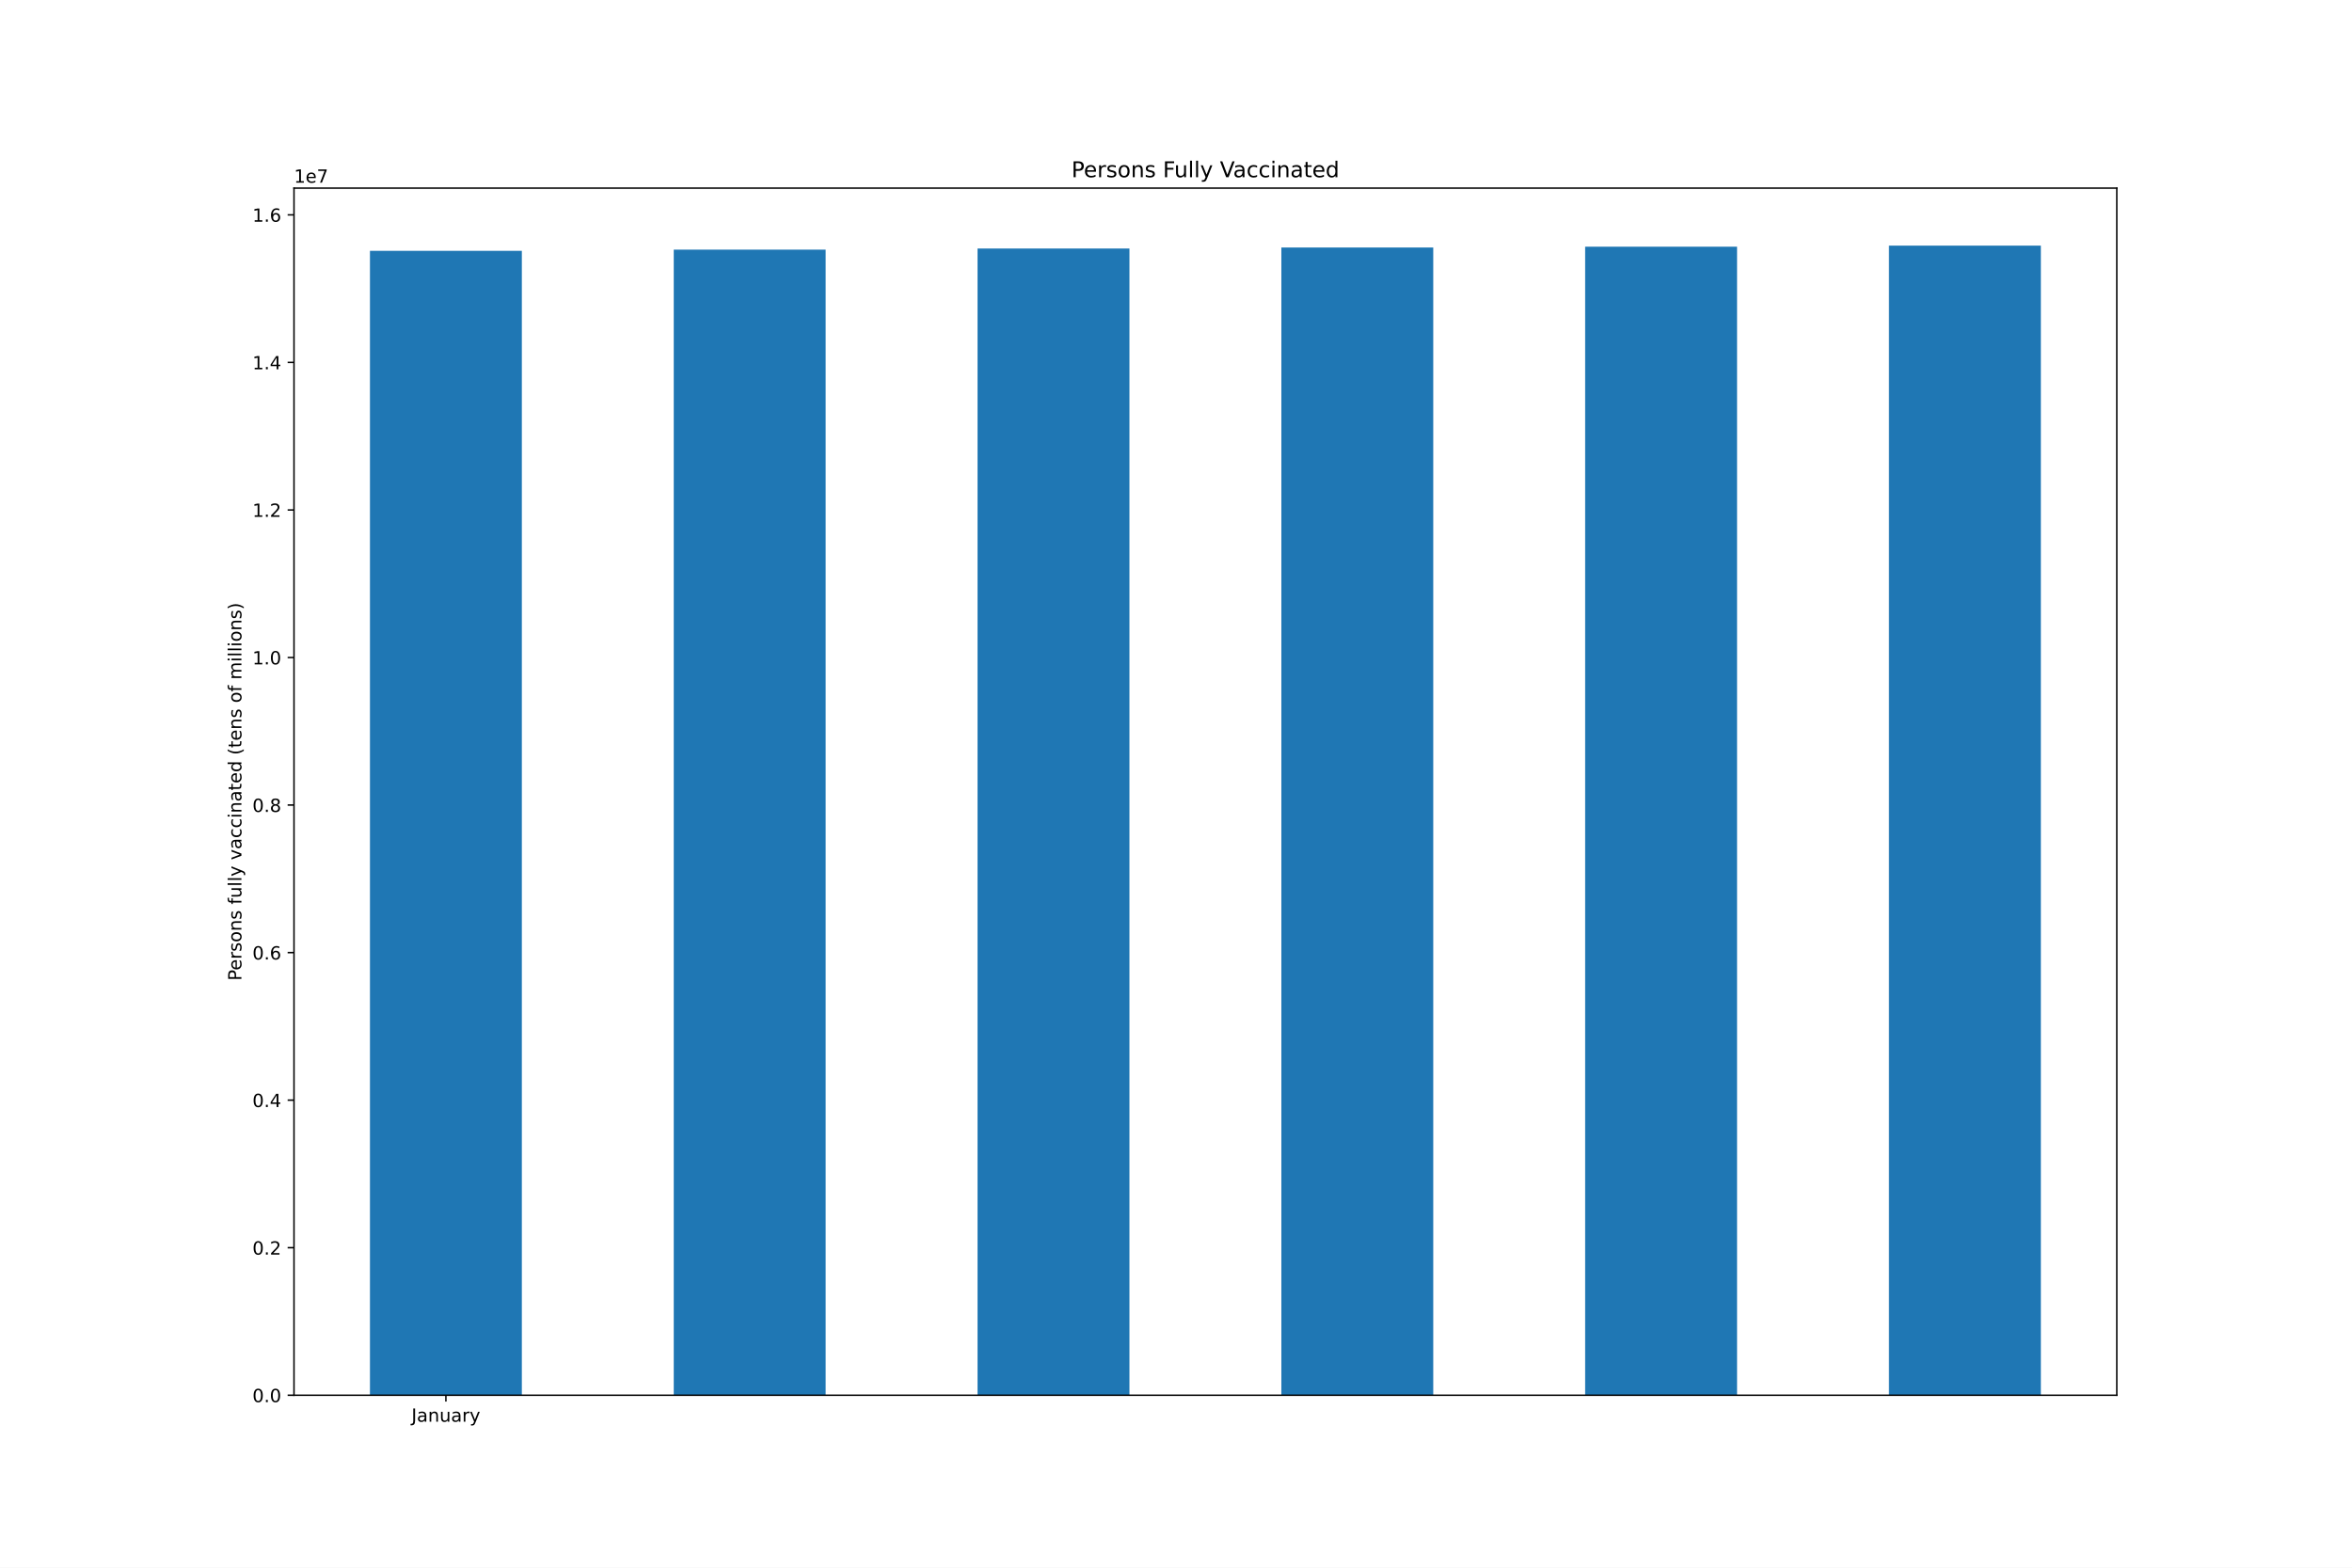
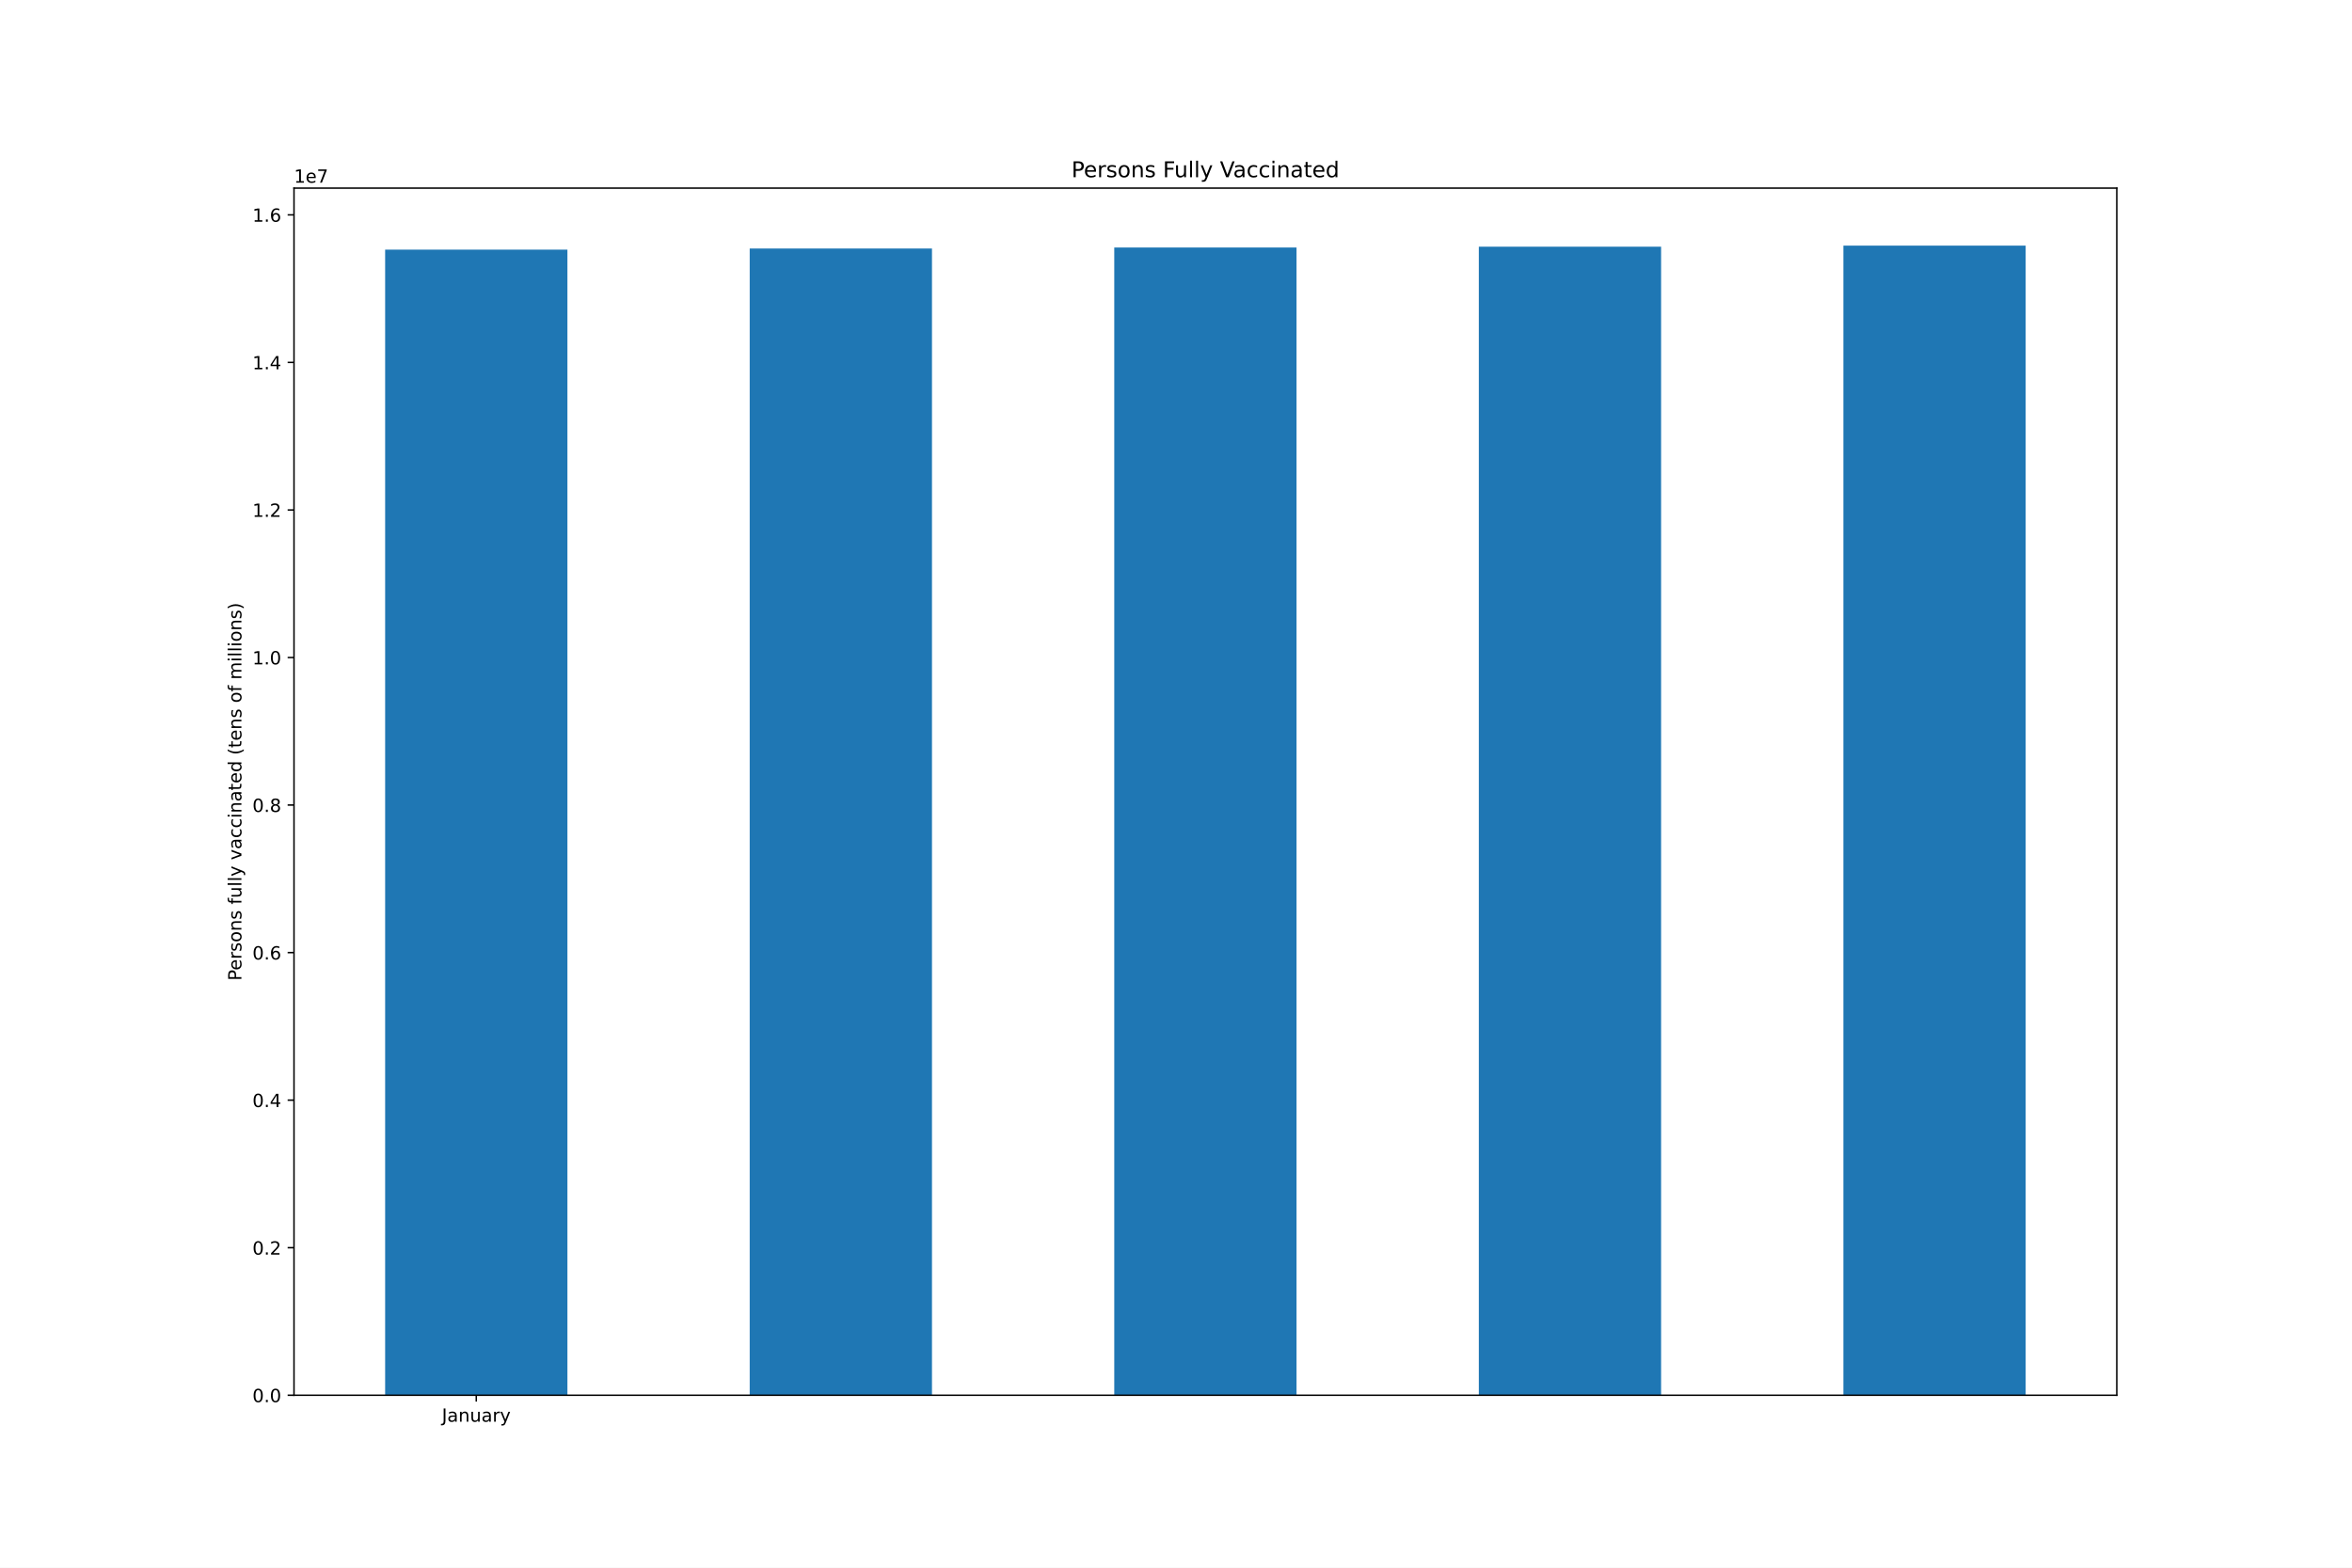
<svg xmlns="http://www.w3.org/2000/svg" xmlns:xlink="http://www.w3.org/1999/xlink" height="864pt" version="1.1" viewBox="0 0 1296 864" width="1296pt">
  <defs>
    <style type="text/css">*{stroke-linecap:butt;stroke-linejoin:round;}</style>
  </defs>
  <g id="figure_1">
    <g id="patch_1">
      <path d="M 0 864  L 1296 864  L 1296 0  L 0 0  z " style="fill:#ffffff;" />
    </g>
    <g id="axes_1">
      <g id="patch_2">
        <path d="M 162 768.96  L 1166.4 768.96  L 1166.4 103.68  L 162 103.68  z " style="fill:#ffffff;" />
      </g>
      <g id="patch_3">
-         <path clip-path="url(#p1b85ee16a3)" d="M 203.85 768.96  L 287.55 768.96  L 287.55 138.227  L 203.85 138.227  z " style="fill:#1f77b4;" />
+         <path clip-path="url(#pa382c85e91)" d="M 212.22 768.96  L 312.66 768.96  L 312.66 137.569  L 212.22 137.569  z " style="fill:#1f77b4;" />
      </g>
      <g id="patch_4">
-         <path clip-path="url(#p1b85ee16a3)" d="M 371.25 768.96  L 454.95 768.96  L 454.95 137.569  L 371.25 137.569  z " style="fill:#1f77b4;" />
+         <path clip-path="url(#pa382c85e91)" d="M 413.1 768.96  L 513.54 768.96  L 513.54 136.955  L 413.1 136.955  z " style="fill:#1f77b4;" />
      </g>
      <g id="patch_5">
-         <path clip-path="url(#p1b85ee16a3)" d="M 538.65 768.96  L 622.35 768.96  L 622.35 136.955  L 538.65 136.955  z " style="fill:#1f77b4;" />
+         <path clip-path="url(#pa382c85e91)" d="M 613.98 768.96  L 714.42 768.96  L 714.42 136.412  L 613.98 136.412  z " style="fill:#1f77b4;" />
      </g>
      <g id="patch_6">
-         <path clip-path="url(#p1b85ee16a3)" d="M 706.05 768.96  L 789.75 768.96  L 789.75 136.412  L 706.05 136.412  z " style="fill:#1f77b4;" />
+         <path clip-path="url(#pa382c85e91)" d="M 814.86 768.96  L 915.3 768.96  L 915.3 135.974  L 814.86 135.974  z " style="fill:#1f77b4;" />
      </g>
      <g id="patch_7">
-         <path clip-path="url(#p1b85ee16a3)" d="M 873.45 768.96  L 957.15 768.96  L 957.15 135.974  L 873.45 135.974  z " style="fill:#1f77b4;" />
-       </g>
-       <g id="patch_8">
-         <path clip-path="url(#p1b85ee16a3)" d="M 1040.85 768.96  L 1124.55 768.96  L 1124.55 135.36  L 1040.85 135.36  z " style="fill:#1f77b4;" />
+         <path clip-path="url(#pa382c85e91)" d="M 1015.74 768.96  L 1116.18 768.96  L 1116.18 135.36  L 1015.74 135.36  z " style="fill:#1f77b4;" />
      </g>
      <g id="matplotlib.axis_1">
        <g id="xtick_1">
          <g id="line2d_1">
            <defs>
-               <path d="M 0 0  L 0 3.5  " id="md880054caf" style="stroke:#000000;stroke-width:0.8;" />
+               <path d="M 0 0  L 0 3.5  " id="mdc73f3dd9c" style="stroke:#000000;stroke-width:0.8;" />
            </defs>
            <g>
-               <use style="stroke:#000000;stroke-width:0.8;" x="245.7" xlink:href="#md880054caf" y="768.96" />
+               <use style="stroke:#000000;stroke-width:0.8;" x="262.44" xlink:href="#mdc73f3dd9c" y="768.96" />
            </g>
          </g>
          <g id="text_1">
-             <g transform="translate(226.7445 783.5584)scale(0.1 -0.1)">
+             <g transform="translate(243.4845 783.5584)scale(0.1 -0.1)">
              <defs>
                <path d="M 628 4666  L 1259 4666  L 1259 325  Q 1259 -519 939 -900  Q 619 -1281 -91 -1281  L -331 -1281  L -331 -750  L -134 -750  Q 284 -750 456 -515  Q 628 -281 628 325  L 628 4666  z " id="DejaVuSans-4a" transform="scale(0.015625)" />
                <path d="M 2194 1759  Q 1497 1759 1228 1600  Q 959 1441 959 1056  Q 959 750 1161 570  Q 1363 391 1709 391  Q 2188 391 2477 730  Q 2766 1069 2766 1631  L 2766 1759  L 2194 1759  z M 3341 1997  L 3341 0  L 2766 0  L 2766 531  Q 2569 213 2275 61  Q 1981 -91 1556 -91  Q 1019 -91 701 211  Q 384 513 384 1019  Q 384 1609 779 1909  Q 1175 2209 1959 2209  L 2766 2209  L 2766 2266  Q 2766 2663 2505 2880  Q 2244 3097 1772 3097  Q 1472 3097 1187 3025  Q 903 2953 641 2809  L 641 3341  Q 956 3463 1253 3523  Q 1550 3584 1831 3584  Q 2591 3584 2966 3190  Q 3341 2797 3341 1997  z " id="DejaVuSans-61" transform="scale(0.015625)" />
                <path d="M 3513 2113  L 3513 0  L 2938 0  L 2938 2094  Q 2938 2591 2744 2837  Q 2550 3084 2163 3084  Q 1697 3084 1428 2787  Q 1159 2491 1159 1978  L 1159 0  L 581 0  L 581 3500  L 1159 3500  L 1159 2956  Q 1366 3272 1645 3428  Q 1925 3584 2291 3584  Q 2894 3584 3203 3211  Q 3513 2838 3513 2113  z " id="DejaVuSans-6e" transform="scale(0.015625)" />
                <path d="M 544 1381  L 544 3500  L 1119 3500  L 1119 1403  Q 1119 906 1312 657  Q 1506 409 1894 409  Q 2359 409 2629 706  Q 2900 1003 2900 1516  L 2900 3500  L 3475 3500  L 3475 0  L 2900 0  L 2900 538  Q 2691 219 2414 64  Q 2138 -91 1772 -91  Q 1169 -91 856 284  Q 544 659 544 1381  z M 1991 3584  L 1991 3584  z " id="DejaVuSans-75" transform="scale(0.015625)" />
                <path d="M 2631 2963  Q 2534 3019 2420 3045  Q 2306 3072 2169 3072  Q 1681 3072 1420 2755  Q 1159 2438 1159 1844  L 1159 0  L 581 0  L 581 3500  L 1159 3500  L 1159 2956  Q 1341 3275 1631 3429  Q 1922 3584 2338 3584  Q 2397 3584 2469 3576  Q 2541 3569 2628 3553  L 2631 2963  z " id="DejaVuSans-72" transform="scale(0.015625)" />
                <path d="M 2059 -325  Q 1816 -950 1584 -1140  Q 1353 -1331 966 -1331  L 506 -1331  L 506 -850  L 844 -850  Q 1081 -850 1212 -737  Q 1344 -625 1503 -206  L 1606 56  L 191 3500  L 800 3500  L 1894 763  L 2988 3500  L 3597 3500  L 2059 -325  z " id="DejaVuSans-79" transform="scale(0.015625)" />
              </defs>
              <use xlink:href="#DejaVuSans-4a" />
              <use x="29.492" xlink:href="#DejaVuSans-61" />
              <use x="90.771" xlink:href="#DejaVuSans-6e" />
              <use x="154.15" xlink:href="#DejaVuSans-75" />
              <use x="217.529" xlink:href="#DejaVuSans-61" />
              <use x="278.809" xlink:href="#DejaVuSans-72" />
              <use x="319.922" xlink:href="#DejaVuSans-79" />
            </g>
          </g>
        </g>
      </g>
      <g id="matplotlib.axis_2">
        <g id="ytick_1">
          <g id="line2d_2">
            <defs>
-               <path d="M 0 0  L -3.5 0  " id="m422ee10431" style="stroke:#000000;stroke-width:0.8;" />
+               <path d="M 0 0  L -3.5 0  " id="m4700ca21dd" style="stroke:#000000;stroke-width:0.8;" />
            </defs>
            <g>
-               <use style="stroke:#000000;stroke-width:0.8;" x="162" xlink:href="#m422ee10431" y="768.96" />
+               <use style="stroke:#000000;stroke-width:0.8;" x="162" xlink:href="#m4700ca21dd" y="768.96" />
            </g>
          </g>
          <g id="text_2">
            <g transform="translate(139.0969 772.7592)scale(0.1 -0.1)">
              <defs>
                <path d="M 2034 4250  Q 1547 4250 1301 3770  Q 1056 3291 1056 2328  Q 1056 1369 1301 889  Q 1547 409 2034 409  Q 2525 409 2770 889  Q 3016 1369 3016 2328  Q 3016 3291 2770 3770  Q 2525 4250 2034 4250  z M 2034 4750  Q 2819 4750 3233 4129  Q 3647 3509 3647 2328  Q 3647 1150 3233 529  Q 2819 -91 2034 -91  Q 1250 -91 836 529  Q 422 1150 422 2328  Q 422 3509 836 4129  Q 1250 4750 2034 4750  z " id="DejaVuSans-30" transform="scale(0.015625)" />
                <path d="M 684 794  L 1344 794  L 1344 0  L 684 0  L 684 794  z " id="DejaVuSans-2e" transform="scale(0.015625)" />
              </defs>
              <use xlink:href="#DejaVuSans-30" />
              <use x="63.623" xlink:href="#DejaVuSans-2e" />
              <use x="95.41" xlink:href="#DejaVuSans-30" />
            </g>
          </g>
        </g>
        <g id="ytick_2">
          <g id="line2d_3">
            <g>
-               <use style="stroke:#000000;stroke-width:0.8;" x="162" xlink:href="#m422ee10431" y="687.641" />
+               <use style="stroke:#000000;stroke-width:0.8;" x="162" xlink:href="#m4700ca21dd" y="687.641" />
            </g>
          </g>
          <g id="text_3">
            <g transform="translate(139.0969 691.4402)scale(0.1 -0.1)">
              <defs>
                <path d="M 1228 531  L 3431 531  L 3431 0  L 469 0  L 469 531  Q 828 903 1448 1529  Q 2069 2156 2228 2338  Q 2531 2678 2651 2914  Q 2772 3150 2772 3378  Q 2772 3750 2511 3984  Q 2250 4219 1831 4219  Q 1534 4219 1204 4116  Q 875 4013 500 3803  L 500 4441  Q 881 4594 1212 4672  Q 1544 4750 1819 4750  Q 2544 4750 2975 4387  Q 3406 4025 3406 3419  Q 3406 3131 3298 2873  Q 3191 2616 2906 2266  Q 2828 2175 2409 1742  Q 1991 1309 1228 531  z " id="DejaVuSans-32" transform="scale(0.015625)" />
              </defs>
              <use xlink:href="#DejaVuSans-30" />
              <use x="63.623" xlink:href="#DejaVuSans-2e" />
              <use x="95.41" xlink:href="#DejaVuSans-32" />
            </g>
          </g>
        </g>
        <g id="ytick_3">
          <g id="line2d_4">
            <g>
-               <use style="stroke:#000000;stroke-width:0.8;" x="162" xlink:href="#m422ee10431" y="606.322" />
+               <use style="stroke:#000000;stroke-width:0.8;" x="162" xlink:href="#m4700ca21dd" y="606.322" />
            </g>
          </g>
          <g id="text_4">
            <g transform="translate(139.0969 610.1212)scale(0.1 -0.1)">
              <defs>
                <path d="M 2419 4116  L 825 1625  L 2419 1625  L 2419 4116  z M 2253 4666  L 3047 4666  L 3047 1625  L 3713 1625  L 3713 1100  L 3047 1100  L 3047 0  L 2419 0  L 2419 1100  L 313 1100  L 313 1709  L 2253 4666  z " id="DejaVuSans-34" transform="scale(0.015625)" />
              </defs>
              <use xlink:href="#DejaVuSans-30" />
              <use x="63.623" xlink:href="#DejaVuSans-2e" />
              <use x="95.41" xlink:href="#DejaVuSans-34" />
            </g>
          </g>
        </g>
        <g id="ytick_4">
          <g id="line2d_5">
            <g>
-               <use style="stroke:#000000;stroke-width:0.8;" x="162" xlink:href="#m422ee10431" y="525.003" />
+               <use style="stroke:#000000;stroke-width:0.8;" x="162" xlink:href="#m4700ca21dd" y="525.003" />
            </g>
          </g>
          <g id="text_5">
            <g transform="translate(139.0969 528.8021)scale(0.1 -0.1)">
              <defs>
                <path d="M 2113 2584  Q 1688 2584 1439 2293  Q 1191 2003 1191 1497  Q 1191 994 1439 701  Q 1688 409 2113 409  Q 2538 409 2786 701  Q 3034 994 3034 1497  Q 3034 2003 2786 2293  Q 2538 2584 2113 2584  z M 3366 4563  L 3366 3988  Q 3128 4100 2886 4159  Q 2644 4219 2406 4219  Q 1781 4219 1451 3797  Q 1122 3375 1075 2522  Q 1259 2794 1537 2939  Q 1816 3084 2150 3084  Q 2853 3084 3261 2657  Q 3669 2231 3669 1497  Q 3669 778 3244 343  Q 2819 -91 2113 -91  Q 1303 -91 875 529  Q 447 1150 447 2328  Q 447 3434 972 4092  Q 1497 4750 2381 4750  Q 2619 4750 2861 4703  Q 3103 4656 3366 4563  z " id="DejaVuSans-36" transform="scale(0.015625)" />
              </defs>
              <use xlink:href="#DejaVuSans-30" />
              <use x="63.623" xlink:href="#DejaVuSans-2e" />
              <use x="95.41" xlink:href="#DejaVuSans-36" />
            </g>
          </g>
        </g>
        <g id="ytick_5">
          <g id="line2d_6">
            <g>
-               <use style="stroke:#000000;stroke-width:0.8;" x="162" xlink:href="#m422ee10431" y="443.684" />
+               <use style="stroke:#000000;stroke-width:0.8;" x="162" xlink:href="#m4700ca21dd" y="443.684" />
            </g>
          </g>
          <g id="text_6">
            <g transform="translate(139.0969 447.4831)scale(0.1 -0.1)">
              <defs>
                <path d="M 2034 2216  Q 1584 2216 1326 1975  Q 1069 1734 1069 1313  Q 1069 891 1326 650  Q 1584 409 2034 409  Q 2484 409 2743 651  Q 3003 894 3003 1313  Q 3003 1734 2745 1975  Q 2488 2216 2034 2216  z M 1403 2484  Q 997 2584 770 2862  Q 544 3141 544 3541  Q 544 4100 942 4425  Q 1341 4750 2034 4750  Q 2731 4750 3128 4425  Q 3525 4100 3525 3541  Q 3525 3141 3298 2862  Q 3072 2584 2669 2484  Q 3125 2378 3379 2068  Q 3634 1759 3634 1313  Q 3634 634 3220 271  Q 2806 -91 2034 -91  Q 1263 -91 848 271  Q 434 634 434 1313  Q 434 1759 690 2068  Q 947 2378 1403 2484  z M 1172 3481  Q 1172 3119 1398 2916  Q 1625 2713 2034 2713  Q 2441 2713 2670 2916  Q 2900 3119 2900 3481  Q 2900 3844 2670 4047  Q 2441 4250 2034 4250  Q 1625 4250 1398 4047  Q 1172 3844 1172 3481  z " id="DejaVuSans-38" transform="scale(0.015625)" />
              </defs>
              <use xlink:href="#DejaVuSans-30" />
              <use x="63.623" xlink:href="#DejaVuSans-2e" />
              <use x="95.41" xlink:href="#DejaVuSans-38" />
            </g>
          </g>
        </g>
        <g id="ytick_6">
          <g id="line2d_7">
            <g>
-               <use style="stroke:#000000;stroke-width:0.8;" x="162" xlink:href="#m422ee10431" y="362.365" />
+               <use style="stroke:#000000;stroke-width:0.8;" x="162" xlink:href="#m4700ca21dd" y="362.365" />
            </g>
          </g>
          <g id="text_7">
            <g transform="translate(139.0969 366.1641)scale(0.1 -0.1)">
              <defs>
                <path d="M 794 531  L 1825 531  L 1825 4091  L 703 3866  L 703 4441  L 1819 4666  L 2450 4666  L 2450 531  L 3481 531  L 3481 0  L 794 0  L 794 531  z " id="DejaVuSans-31" transform="scale(0.015625)" />
              </defs>
              <use xlink:href="#DejaVuSans-31" />
              <use x="63.623" xlink:href="#DejaVuSans-2e" />
              <use x="95.41" xlink:href="#DejaVuSans-30" />
            </g>
          </g>
        </g>
        <g id="ytick_7">
          <g id="line2d_8">
            <g>
-               <use style="stroke:#000000;stroke-width:0.8;" x="162" xlink:href="#m422ee10431" y="281.046" />
+               <use style="stroke:#000000;stroke-width:0.8;" x="162" xlink:href="#m4700ca21dd" y="281.046" />
            </g>
          </g>
          <g id="text_8">
            <g transform="translate(139.0969 284.845)scale(0.1 -0.1)">
              <use xlink:href="#DejaVuSans-31" />
              <use x="63.623" xlink:href="#DejaVuSans-2e" />
              <use x="95.41" xlink:href="#DejaVuSans-32" />
            </g>
          </g>
        </g>
        <g id="ytick_8">
          <g id="line2d_9">
            <g>
-               <use style="stroke:#000000;stroke-width:0.8;" x="162" xlink:href="#m422ee10431" y="199.727" />
+               <use style="stroke:#000000;stroke-width:0.8;" x="162" xlink:href="#m4700ca21dd" y="199.727" />
            </g>
          </g>
          <g id="text_9">
            <g transform="translate(139.0969 203.526)scale(0.1 -0.1)">
              <use xlink:href="#DejaVuSans-31" />
              <use x="63.623" xlink:href="#DejaVuSans-2e" />
              <use x="95.41" xlink:href="#DejaVuSans-34" />
            </g>
          </g>
        </g>
        <g id="ytick_9">
          <g id="line2d_10">
            <g>
-               <use style="stroke:#000000;stroke-width:0.8;" x="162" xlink:href="#m422ee10431" y="118.408" />
+               <use style="stroke:#000000;stroke-width:0.8;" x="162" xlink:href="#m4700ca21dd" y="118.408" />
            </g>
          </g>
          <g id="text_10">
            <g transform="translate(139.0969 122.207)scale(0.1 -0.1)">
              <use xlink:href="#DejaVuSans-31" />
              <use x="63.623" xlink:href="#DejaVuSans-2e" />
              <use x="95.41" xlink:href="#DejaVuSans-36" />
            </g>
          </g>
        </g>
        <g id="text_11">
          <g transform="translate(133.0172 540.4802)rotate(-90)scale(0.1 -0.1)">
            <defs>
              <path d="M 1259 4147  L 1259 2394  L 2053 2394  Q 2494 2394 2734 2622  Q 2975 2850 2975 3272  Q 2975 3691 2734 3919  Q 2494 4147 2053 4147  L 1259 4147  z M 628 4666  L 2053 4666  Q 2838 4666 3239 4311  Q 3641 3956 3641 3272  Q 3641 2581 3239 2228  Q 2838 1875 2053 1875  L 1259 1875  L 1259 0  L 628 0  L 628 4666  z " id="DejaVuSans-50" transform="scale(0.015625)" />
              <path d="M 3597 1894  L 3597 1613  L 953 1613  Q 991 1019 1311 708  Q 1631 397 2203 397  Q 2534 397 2845 478  Q 3156 559 3463 722  L 3463 178  Q 3153 47 2828 -22  Q 2503 -91 2169 -91  Q 1331 -91 842 396  Q 353 884 353 1716  Q 353 2575 817 3079  Q 1281 3584 2069 3584  Q 2775 3584 3186 3129  Q 3597 2675 3597 1894  z M 3022 2063  Q 3016 2534 2758 2815  Q 2500 3097 2075 3097  Q 1594 3097 1305 2825  Q 1016 2553 972 2059  L 3022 2063  z " id="DejaVuSans-65" transform="scale(0.015625)" />
              <path d="M 2834 3397  L 2834 2853  Q 2591 2978 2328 3040  Q 2066 3103 1784 3103  Q 1356 3103 1142 2972  Q 928 2841 928 2578  Q 928 2378 1081 2264  Q 1234 2150 1697 2047  L 1894 2003  Q 2506 1872 2764 1633  Q 3022 1394 3022 966  Q 3022 478 2636 193  Q 2250 -91 1575 -91  Q 1294 -91 989 -36  Q 684 19 347 128  L 347 722  Q 666 556 975 473  Q 1284 391 1588 391  Q 1994 391 2212 530  Q 2431 669 2431 922  Q 2431 1156 2273 1281  Q 2116 1406 1581 1522  L 1381 1569  Q 847 1681 609 1914  Q 372 2147 372 2553  Q 372 3047 722 3315  Q 1072 3584 1716 3584  Q 2034 3584 2315 3537  Q 2597 3491 2834 3397  z " id="DejaVuSans-73" transform="scale(0.015625)" />
              <path d="M 1959 3097  Q 1497 3097 1228 2736  Q 959 2375 959 1747  Q 959 1119 1226 758  Q 1494 397 1959 397  Q 2419 397 2687 759  Q 2956 1122 2956 1747  Q 2956 2369 2687 2733  Q 2419 3097 1959 3097  z M 1959 3584  Q 2709 3584 3137 3096  Q 3566 2609 3566 1747  Q 3566 888 3137 398  Q 2709 -91 1959 -91  Q 1206 -91 779 398  Q 353 888 353 1747  Q 353 2609 779 3096  Q 1206 3584 1959 3584  z " id="DejaVuSans-6f" transform="scale(0.015625)" />
              <path id="DejaVuSans-20" transform="scale(0.015625)" />
              <path d="M 2375 4863  L 2375 4384  L 1825 4384  Q 1516 4384 1395 4259  Q 1275 4134 1275 3809  L 1275 3500  L 2222 3500  L 2222 3053  L 1275 3053  L 1275 0  L 697 0  L 697 3053  L 147 3053  L 147 3500  L 697 3500  L 697 3744  Q 697 4328 969 4595  Q 1241 4863 1831 4863  L 2375 4863  z " id="DejaVuSans-66" transform="scale(0.015625)" />
              <path d="M 603 4863  L 1178 4863  L 1178 0  L 603 0  L 603 4863  z " id="DejaVuSans-6c" transform="scale(0.015625)" />
              <path d="M 191 3500  L 800 3500  L 1894 563  L 2988 3500  L 3597 3500  L 2284 0  L 1503 0  L 191 3500  z " id="DejaVuSans-76" transform="scale(0.015625)" />
              <path d="M 3122 3366  L 3122 2828  Q 2878 2963 2633 3030  Q 2388 3097 2138 3097  Q 1578 3097 1268 2742  Q 959 2388 959 1747  Q 959 1106 1268 751  Q 1578 397 2138 397  Q 2388 397 2633 464  Q 2878 531 3122 666  L 3122 134  Q 2881 22 2623 -34  Q 2366 -91 2075 -91  Q 1284 -91 818 406  Q 353 903 353 1747  Q 353 2603 823 3093  Q 1294 3584 2113 3584  Q 2378 3584 2631 3529  Q 2884 3475 3122 3366  z " id="DejaVuSans-63" transform="scale(0.015625)" />
              <path d="M 603 3500  L 1178 3500  L 1178 0  L 603 0  L 603 3500  z M 603 4863  L 1178 4863  L 1178 4134  L 603 4134  L 603 4863  z " id="DejaVuSans-69" transform="scale(0.015625)" />
              <path d="M 1172 4494  L 1172 3500  L 2356 3500  L 2356 3053  L 1172 3053  L 1172 1153  Q 1172 725 1289 603  Q 1406 481 1766 481  L 2356 481  L 2356 0  L 1766 0  Q 1100 0 847 248  Q 594 497 594 1153  L 594 3053  L 172 3053  L 172 3500  L 594 3500  L 594 4494  L 1172 4494  z " id="DejaVuSans-74" transform="scale(0.015625)" />
              <path d="M 2906 2969  L 2906 4863  L 3481 4863  L 3481 0  L 2906 0  L 2906 525  Q 2725 213 2448 61  Q 2172 -91 1784 -91  Q 1150 -91 751 415  Q 353 922 353 1747  Q 353 2572 751 3078  Q 1150 3584 1784 3584  Q 2172 3584 2448 3432  Q 2725 3281 2906 2969  z M 947 1747  Q 947 1113 1208 752  Q 1469 391 1925 391  Q 2381 391 2643 752  Q 2906 1113 2906 1747  Q 2906 2381 2643 2742  Q 2381 3103 1925 3103  Q 1469 3103 1208 2742  Q 947 2381 947 1747  z " id="DejaVuSans-64" transform="scale(0.015625)" />
              <path d="M 1984 4856  Q 1566 4138 1362 3434  Q 1159 2731 1159 2009  Q 1159 1288 1364 580  Q 1569 -128 1984 -844  L 1484 -844  Q 1016 -109 783 600  Q 550 1309 550 2009  Q 550 2706 781 3412  Q 1013 4119 1484 4856  L 1984 4856  z " id="DejaVuSans-28" transform="scale(0.015625)" />
              <path d="M 3328 2828  Q 3544 3216 3844 3400  Q 4144 3584 4550 3584  Q 5097 3584 5394 3201  Q 5691 2819 5691 2113  L 5691 0  L 5113 0  L 5113 2094  Q 5113 2597 4934 2840  Q 4756 3084 4391 3084  Q 3944 3084 3684 2787  Q 3425 2491 3425 1978  L 3425 0  L 2847 0  L 2847 2094  Q 2847 2600 2669 2842  Q 2491 3084 2119 3084  Q 1678 3084 1418 2786  Q 1159 2488 1159 1978  L 1159 0  L 581 0  L 581 3500  L 1159 3500  L 1159 2956  Q 1356 3278 1631 3431  Q 1906 3584 2284 3584  Q 2666 3584 2933 3390  Q 3200 3197 3328 2828  z " id="DejaVuSans-6d" transform="scale(0.015625)" />
              <path d="M 513 4856  L 1013 4856  Q 1481 4119 1714 3412  Q 1947 2706 1947 2009  Q 1947 1309 1714 600  Q 1481 -109 1013 -844  L 513 -844  Q 928 -128 1133 580  Q 1338 1288 1338 2009  Q 1338 2731 1133 3434  Q 928 4138 513 4856  z " id="DejaVuSans-29" transform="scale(0.015625)" />
            </defs>
            <use xlink:href="#DejaVuSans-50" />
            <use x="56.678" xlink:href="#DejaVuSans-65" />
            <use x="118.201" xlink:href="#DejaVuSans-72" />
            <use x="159.314" xlink:href="#DejaVuSans-73" />
            <use x="211.414" xlink:href="#DejaVuSans-6f" />
            <use x="272.596" xlink:href="#DejaVuSans-6e" />
            <use x="335.975" xlink:href="#DejaVuSans-73" />
            <use x="388.074" xlink:href="#DejaVuSans-20" />
            <use x="419.861" xlink:href="#DejaVuSans-66" />
            <use x="455.066" xlink:href="#DejaVuSans-75" />
            <use x="518.445" xlink:href="#DejaVuSans-6c" />
            <use x="546.229" xlink:href="#DejaVuSans-6c" />
            <use x="574.012" xlink:href="#DejaVuSans-79" />
            <use x="633.191" xlink:href="#DejaVuSans-20" />
            <use x="664.979" xlink:href="#DejaVuSans-76" />
            <use x="724.158" xlink:href="#DejaVuSans-61" />
            <use x="785.438" xlink:href="#DejaVuSans-63" />
            <use x="840.418" xlink:href="#DejaVuSans-63" />
            <use x="895.398" xlink:href="#DejaVuSans-69" />
            <use x="923.182" xlink:href="#DejaVuSans-6e" />
            <use x="986.561" xlink:href="#DejaVuSans-61" />
            <use x="1047.84" xlink:href="#DejaVuSans-74" />
            <use x="1087.049" xlink:href="#DejaVuSans-65" />
            <use x="1148.572" xlink:href="#DejaVuSans-64" />
            <use x="1212.049" xlink:href="#DejaVuSans-20" />
            <use x="1243.836" xlink:href="#DejaVuSans-28" />
            <use x="1282.85" xlink:href="#DejaVuSans-74" />
            <use x="1322.059" xlink:href="#DejaVuSans-65" />
            <use x="1383.582" xlink:href="#DejaVuSans-6e" />
            <use x="1446.961" xlink:href="#DejaVuSans-73" />
            <use x="1499.061" xlink:href="#DejaVuSans-20" />
            <use x="1530.848" xlink:href="#DejaVuSans-6f" />
            <use x="1592.029" xlink:href="#DejaVuSans-66" />
            <use x="1627.234" xlink:href="#DejaVuSans-20" />
            <use x="1659.021" xlink:href="#DejaVuSans-6d" />
            <use x="1756.434" xlink:href="#DejaVuSans-69" />
            <use x="1784.217" xlink:href="#DejaVuSans-6c" />
            <use x="1812" xlink:href="#DejaVuSans-6c" />
            <use x="1839.783" xlink:href="#DejaVuSans-69" />
            <use x="1867.566" xlink:href="#DejaVuSans-6f" />
            <use x="1928.748" xlink:href="#DejaVuSans-6e" />
            <use x="1992.127" xlink:href="#DejaVuSans-73" />
            <use x="2044.227" xlink:href="#DejaVuSans-29" />
          </g>
        </g>
        <g id="text_12">
          <g transform="translate(162 100.68)scale(0.1 -0.1)">
            <defs>
              <path d="M 525 4666  L 3525 4666  L 3525 4397  L 1831 0  L 1172 0  L 2766 4134  L 525 4134  L 525 4666  z " id="DejaVuSans-37" transform="scale(0.015625)" />
            </defs>
            <use xlink:href="#DejaVuSans-31" />
            <use x="63.623" xlink:href="#DejaVuSans-65" />
            <use x="125.146" xlink:href="#DejaVuSans-37" />
          </g>
        </g>
      </g>
+       <g id="patch_8">
+         <path d="M 162 768.96  L 162 103.68  " style="fill:none;stroke:#000000;stroke-linecap:square;stroke-linejoin:miter;stroke-width:0.8;" />
+       </g>
      <g id="patch_9">
-         <path d="M 162 768.96  L 162 103.68  " style="fill:none;stroke:#000000;stroke-linecap:square;stroke-linejoin:miter;stroke-width:0.8;" />
+         <path d="M 1166.4 768.96  L 1166.4 103.68  " style="fill:none;stroke:#000000;stroke-linecap:square;stroke-linejoin:miter;stroke-width:0.8;" />
      </g>
      <g id="patch_10">
-         <path d="M 1166.4 768.96  L 1166.4 103.68  " style="fill:none;stroke:#000000;stroke-linecap:square;stroke-linejoin:miter;stroke-width:0.8;" />
+         <path d="M 162 768.96  L 1166.4 768.96  " style="fill:none;stroke:#000000;stroke-linecap:square;stroke-linejoin:miter;stroke-width:0.8;" />
      </g>
      <g id="patch_11">
-         <path d="M 162 768.96  L 1166.4 768.96  " style="fill:none;stroke:#000000;stroke-linecap:square;stroke-linejoin:miter;stroke-width:0.8;" />
-       </g>
-       <g id="patch_12">
        <path d="M 162 103.68  L 1166.4 103.68  " style="fill:none;stroke:#000000;stroke-linecap:square;stroke-linejoin:miter;stroke-width:0.8;" />
      </g>
      <g id="text_13">
        <g transform="translate(590.3803 97.68)scale(0.12 -0.12)">
          <defs>
            <path d="M 628 4666  L 3309 4666  L 3309 4134  L 1259 4134  L 1259 2759  L 3109 2759  L 3109 2228  L 1259 2228  L 1259 0  L 628 0  L 628 4666  z " id="DejaVuSans-46" transform="scale(0.015625)" />
            <path d="M 1831 0  L 50 4666  L 709 4666  L 2188 738  L 3669 4666  L 4325 4666  L 2547 0  L 1831 0  z " id="DejaVuSans-56" transform="scale(0.015625)" />
          </defs>
          <use xlink:href="#DejaVuSans-50" />
          <use x="56.678" xlink:href="#DejaVuSans-65" />
          <use x="118.201" xlink:href="#DejaVuSans-72" />
          <use x="159.314" xlink:href="#DejaVuSans-73" />
          <use x="211.414" xlink:href="#DejaVuSans-6f" />
          <use x="272.596" xlink:href="#DejaVuSans-6e" />
          <use x="335.975" xlink:href="#DejaVuSans-73" />
          <use x="388.074" xlink:href="#DejaVuSans-20" />
          <use x="419.861" xlink:href="#DejaVuSans-46" />
          <use x="471.881" xlink:href="#DejaVuSans-75" />
          <use x="535.26" xlink:href="#DejaVuSans-6c" />
          <use x="563.043" xlink:href="#DejaVuSans-6c" />
          <use x="590.826" xlink:href="#DejaVuSans-79" />
          <use x="650.006" xlink:href="#DejaVuSans-20" />
          <use x="681.793" xlink:href="#DejaVuSans-56" />
          <use x="742.451" xlink:href="#DejaVuSans-61" />
          <use x="803.73" xlink:href="#DejaVuSans-63" />
          <use x="858.711" xlink:href="#DejaVuSans-63" />
          <use x="913.691" xlink:href="#DejaVuSans-69" />
          <use x="941.475" xlink:href="#DejaVuSans-6e" />
          <use x="1004.854" xlink:href="#DejaVuSans-61" />
          <use x="1066.133" xlink:href="#DejaVuSans-74" />
          <use x="1105.342" xlink:href="#DejaVuSans-65" />
          <use x="1166.865" xlink:href="#DejaVuSans-64" />
        </g>
      </g>
    </g>
  </g>
  <defs>
-     <clipPath id="p1b85ee16a3">
+     <clipPath id="pa382c85e91">
      <rect height="665.28" width="1004.4" x="162" y="103.68" />
    </clipPath>
  </defs>
</svg>
